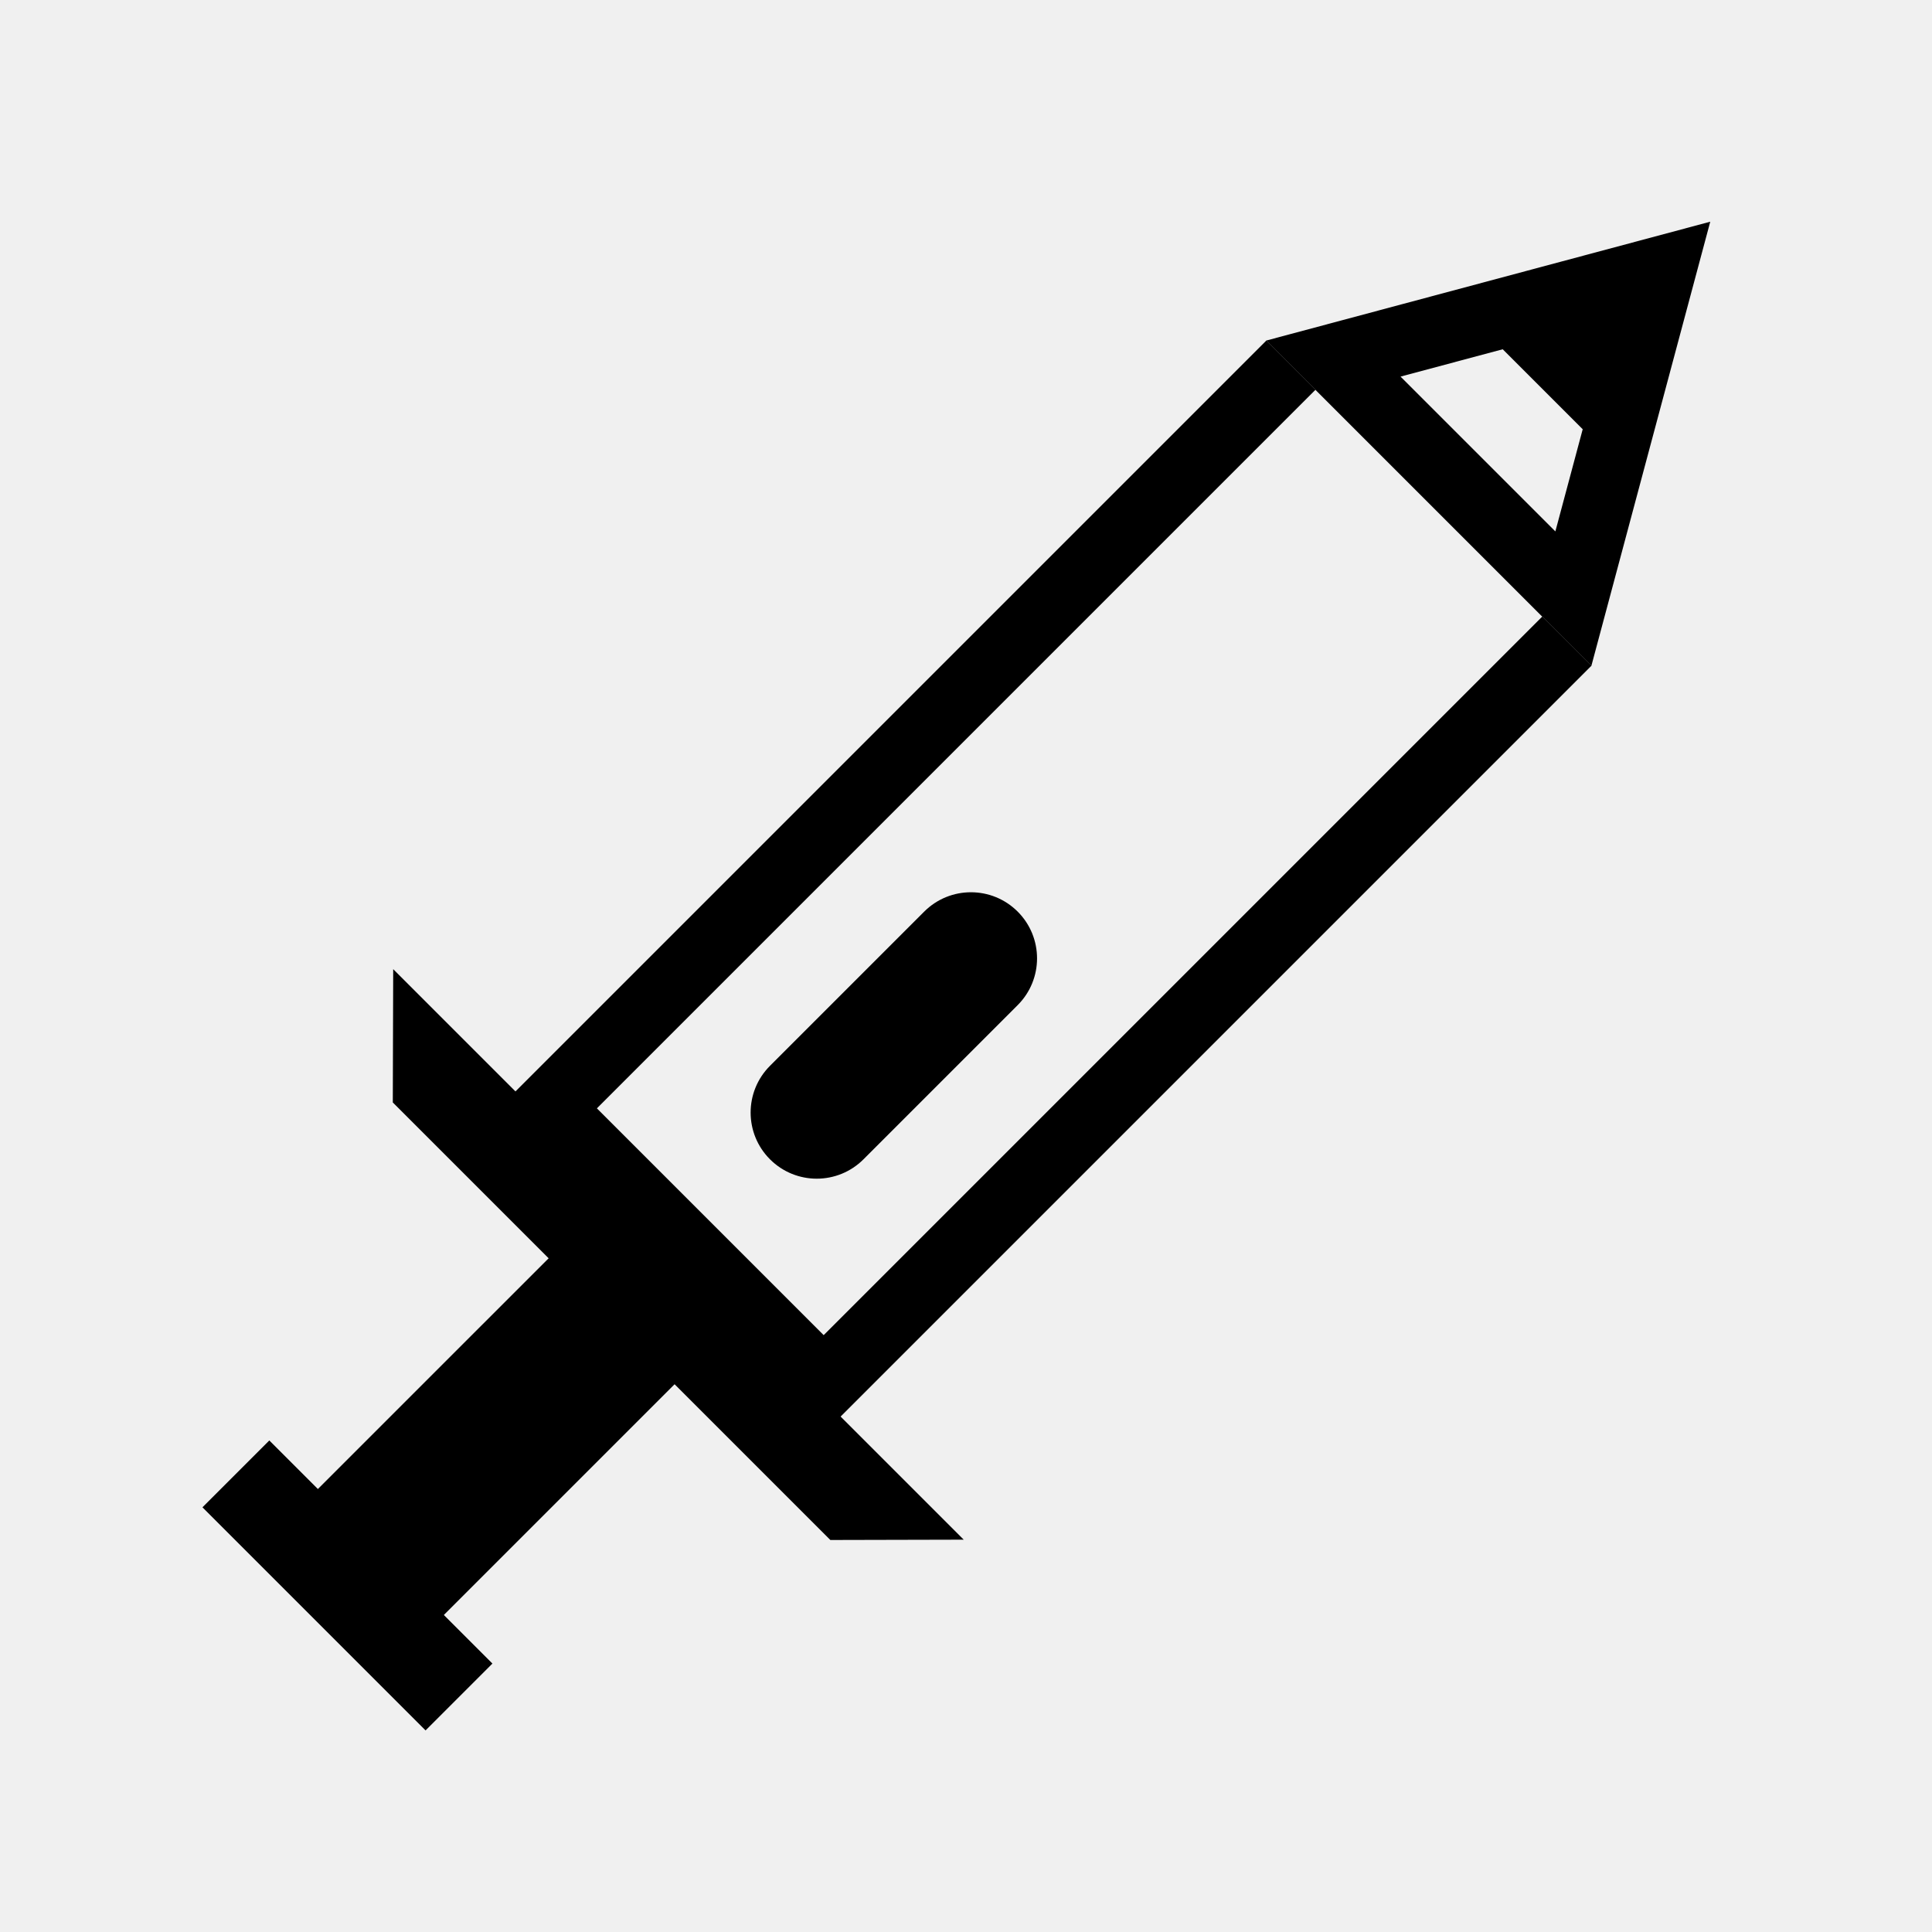
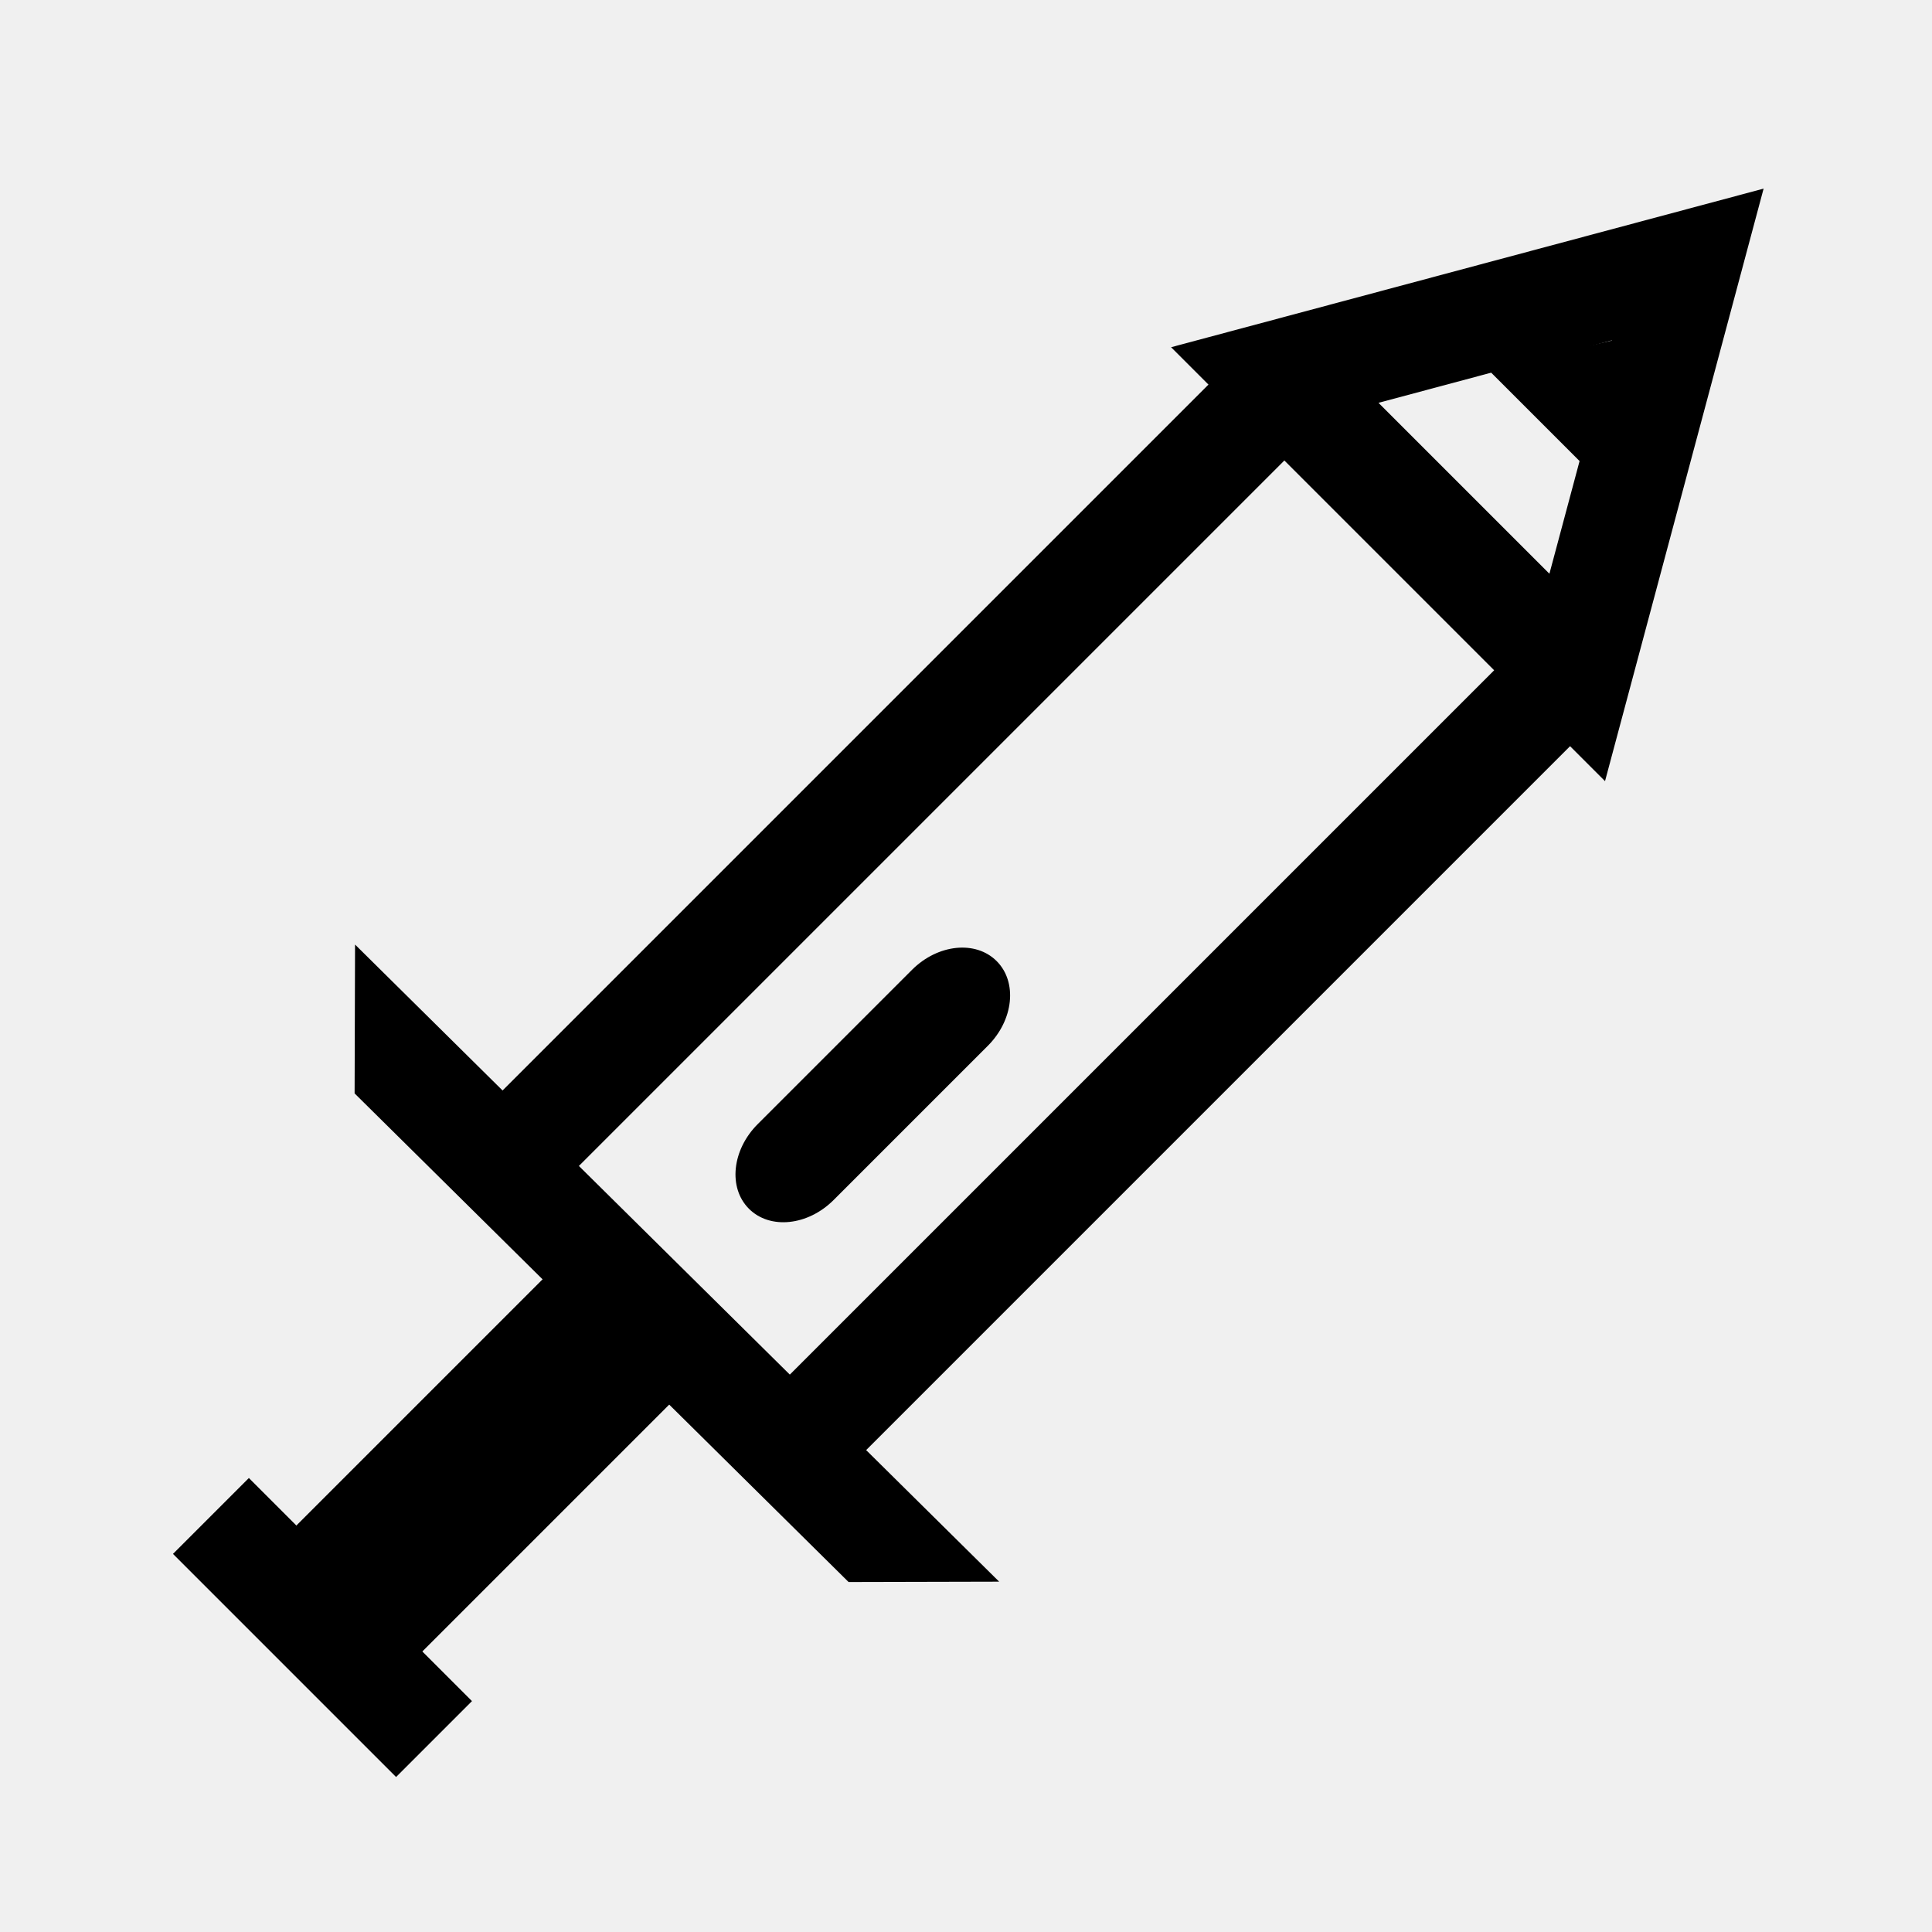
<svg xmlns="http://www.w3.org/2000/svg" width="500" height="500" viewBox="0 0 500 500" fill="none">
  <g clip-path="url(#clip0_0_1)">
-     <path d="M407.188 154.918L345.072 92.802L429.89 70.099L407.188 154.918Z" stroke="black" stroke-width="18" />
-     <path d="M213.167 370.988L129.021 286.843L327.718 88.146L340.446 100.874L154.477 286.843L213.167 345.532L399.136 159.563L411.864 172.291L213.167 370.988Z" fill="black" />
-     <path d="M419.567 80.658L412.029 113.514L386.711 88.196L419.567 80.658Z" fill="black" />
-     <rect x="251.278" y="223.829" width="34.218" height="90.655" rx="17.109" transform="rotate(45 251.278 223.829)" fill="black" />
-     <path d="M101.759 250.813L249.412 398.466L214.894 398.548L101.657 285.311L101.759 250.813Z" fill="black" />
-     <rect x="154.903" y="312.724" width="46.101" height="114.955" transform="rotate(45 154.903 312.724)" fill="black" />
-     <rect x="69.699" y="372.789" width="81.653" height="24.47" transform="rotate(45 69.6993 372.789)" fill="black" />
+     <mask id="mask0_0_1" style="mask-type:luminance" maskUnits="userSpaceOnUse" x="0" y="0" width="500" height="500">
+       <path d="M500 0H0V500H500V0Z" fill="white" />
+     </mask>
+     <g mask="url(#mask0_0_1)">
+       <path d="M408.183 175.322L329.916 97.056L436.787 68.449L408.183 175.322Z" stroke="black" stroke-width="27.78" />
+       <path d="M417.844 87.981L410.306 120.837L384.988 95.518L417.844 87.981Z" fill="black" />
+       <path d="M257.931 248.727L257.93 248.727C252.506 243.303 242.692 244.322 236.011 251.003L196.104 290.911C189.422 297.592 188.403 307.406 193.828 312.83L193.828 312.83C199.252 318.255 209.066 317.236 215.747 310.554L255.655 270.647C262.336 263.965 263.355 254.152 257.931 248.727Z" fill="black" />
+       <path d="M91.887 244.449L258.584 409.336L219.614 409.428L91.772 282.974L91.887 244.449Z" fill="black" />
+       <path d="M173.717 362.983L141.118 330.385L59.833 411.671L92.431 444.269L173.717 362.983Z" fill="black" />
+       <path d="M334.291 117.274L314.648 97.631L113.797 298.482L133.44 318.126L334.291 117.274Z" fill="black" />
+       <path d="M415.83 183.613L396.187 163.969L195.335 364.821L214.978 384.464L415.83 183.613Z" fill="black" />
+       <path d="M122.148 440.244L64.411 382.507L44.767 402.151L102.504 459.888L122.148 440.244Z" fill="black" />
+     </g>
  </g>
  <defs>
    <clipPath id="clip0_0_1">
      <rect width="500" height="500" fill="white" />
    </clipPath>
  </defs>
</svg>
